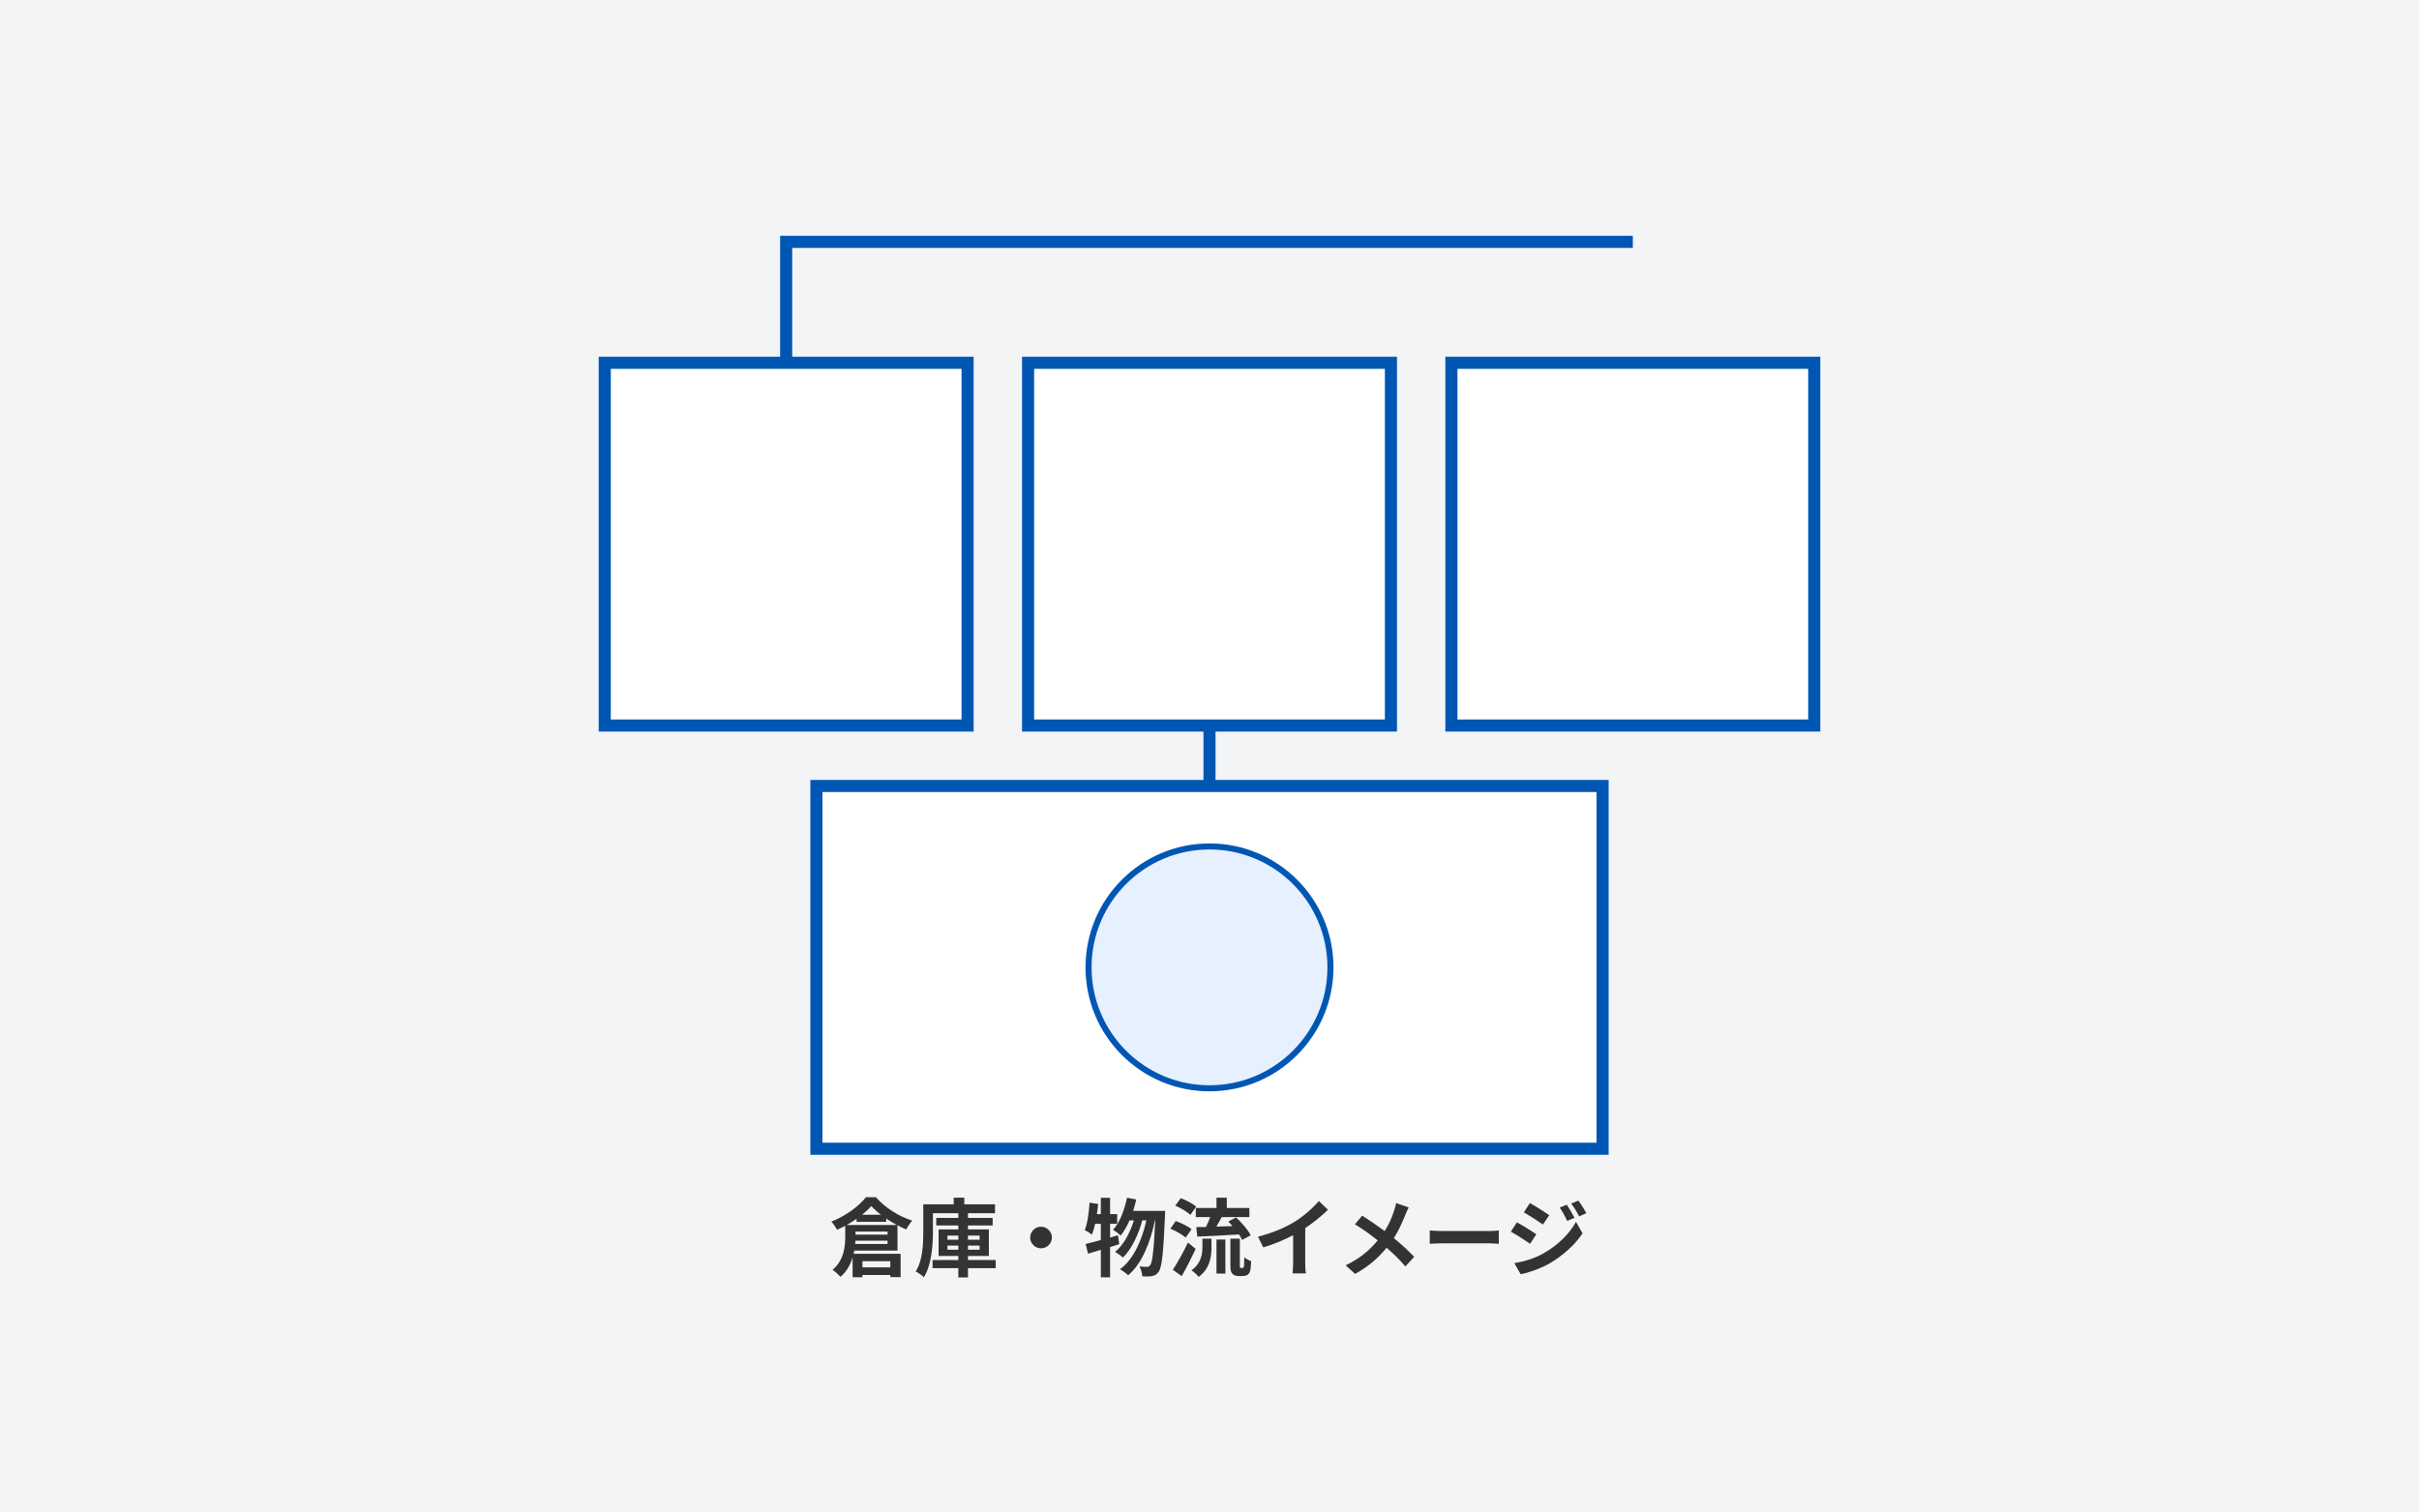
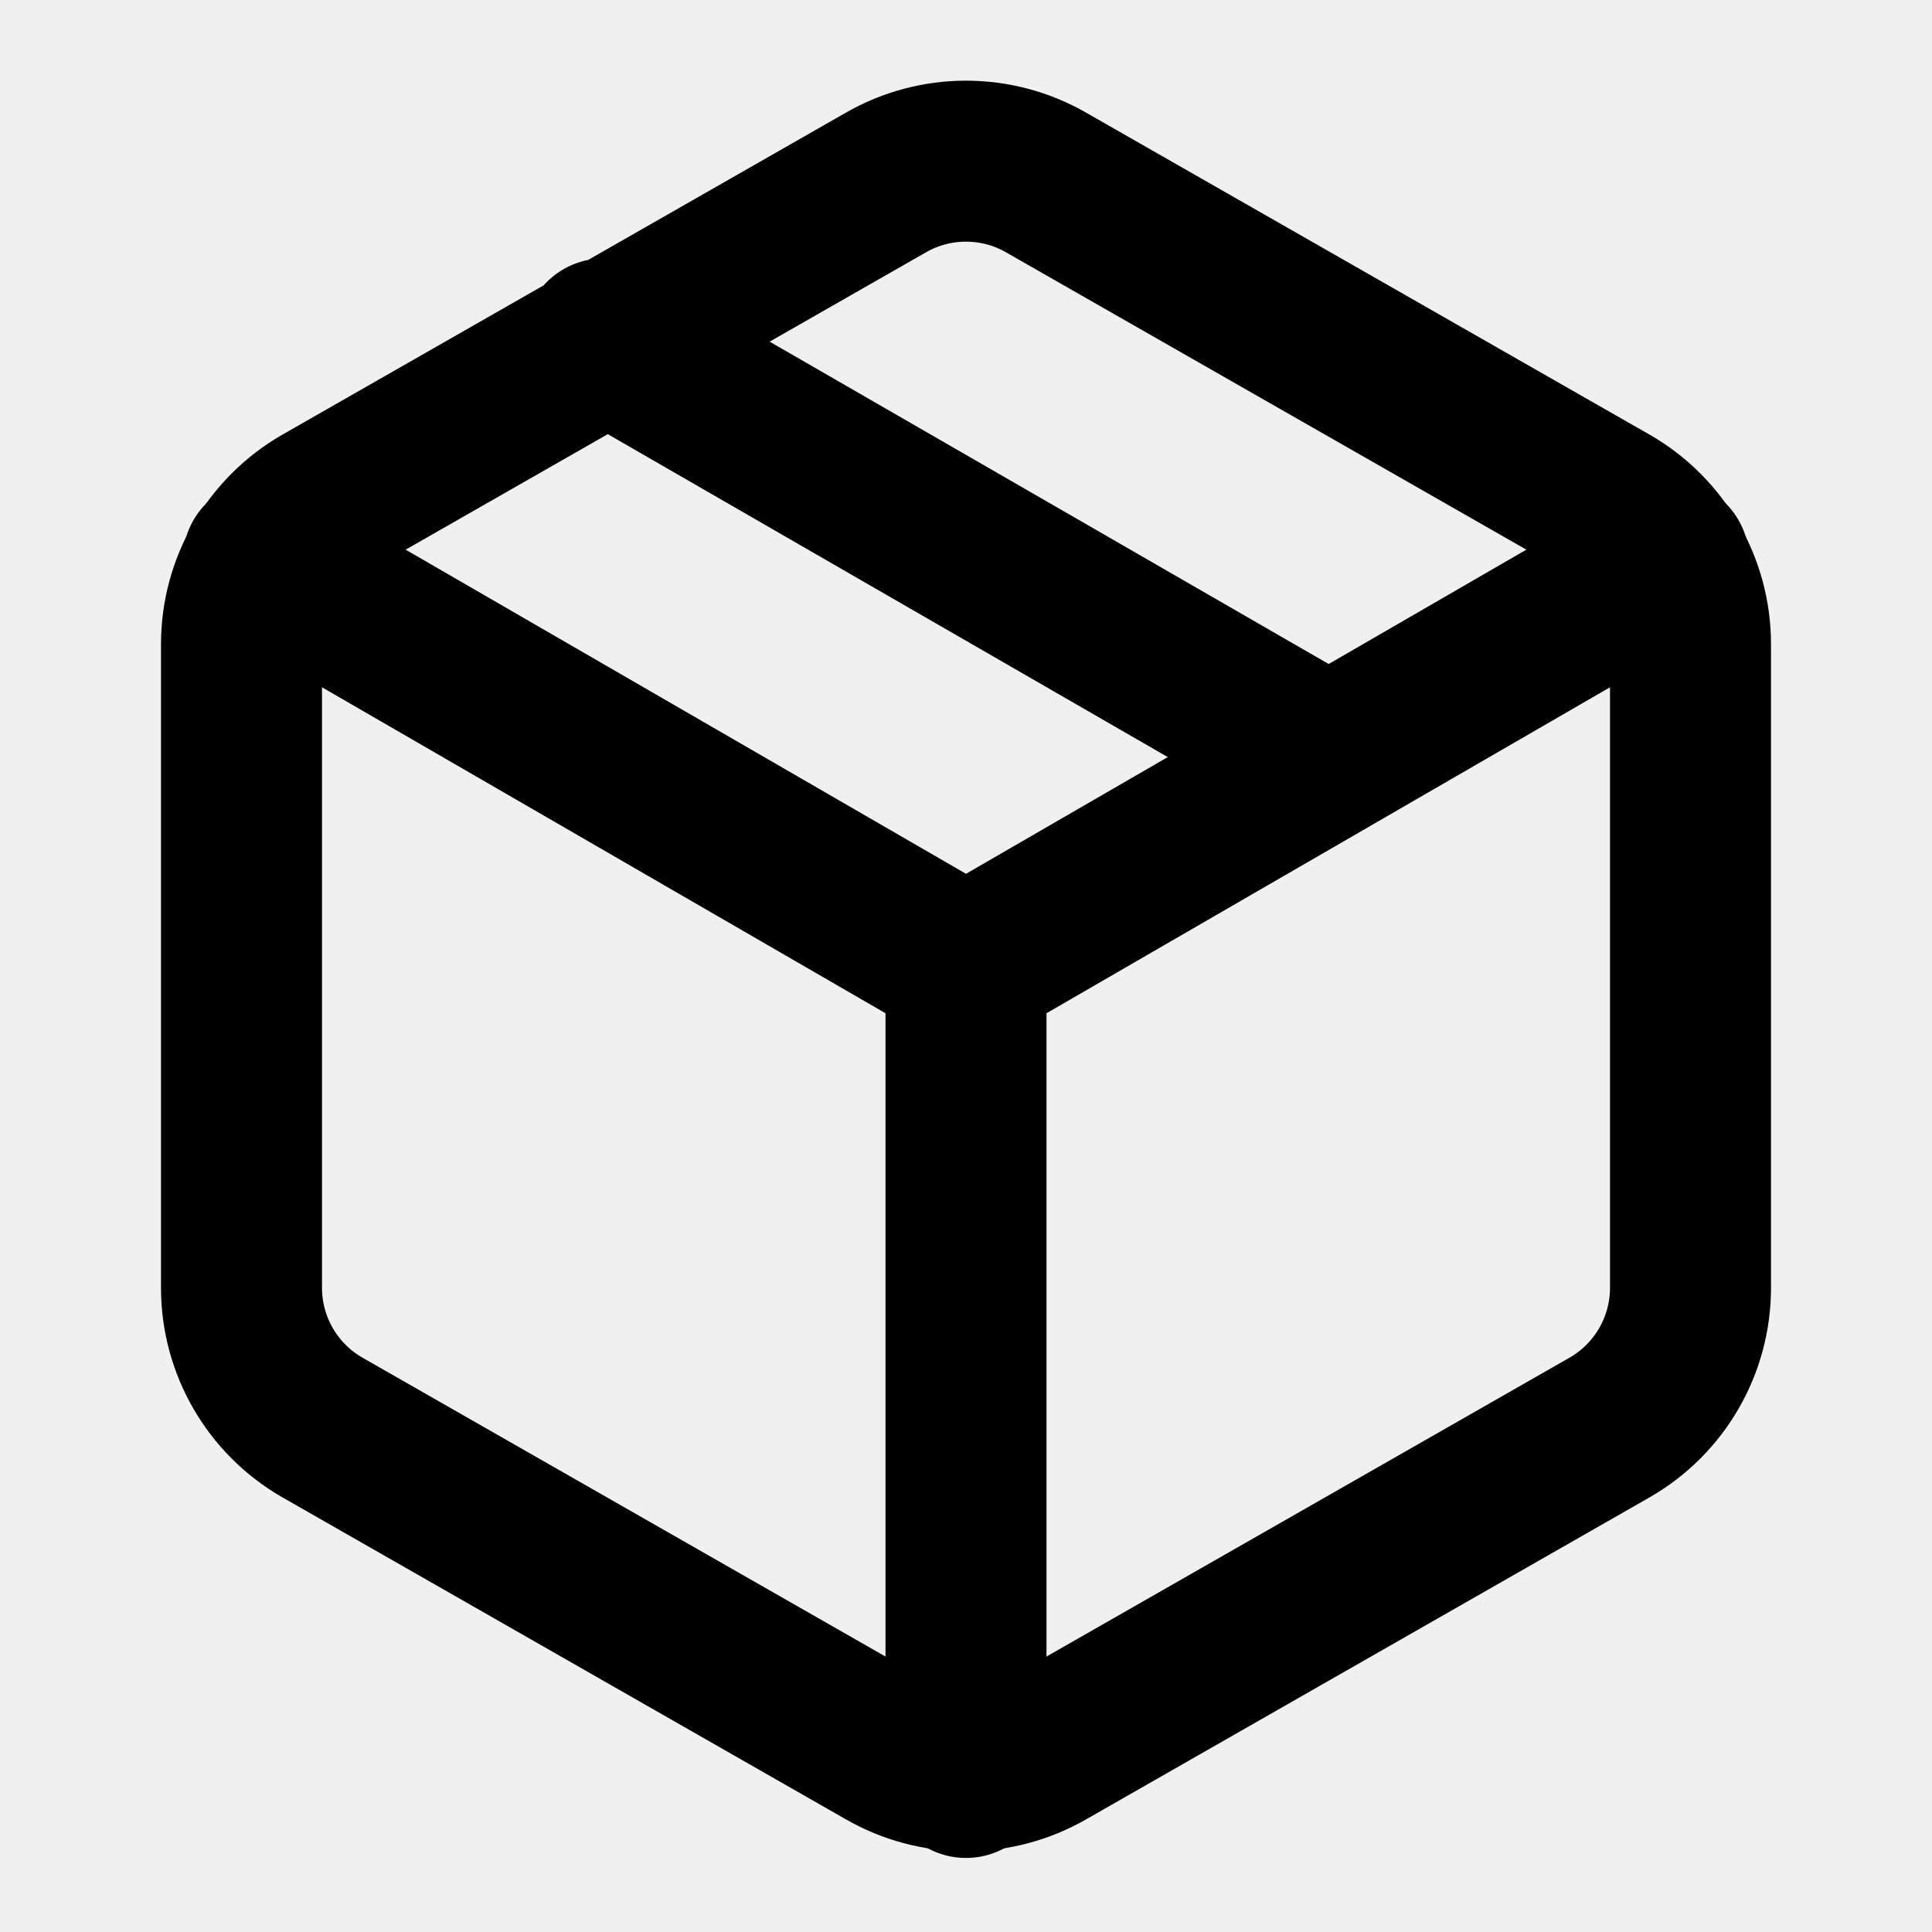
- <svg xmlns="http://www.w3.org/2000/svg" width="400" height="250" viewBox="0 0 400 250" fill="none">
-   <rect width="400" height="250" fill="#f3f4f6" />
-   <rect x="100" y="60" width="60" height="60" fill="#ffffff" stroke="#0056b3" stroke-width="2" />
-   <rect x="170" y="60" width="60" height="60" fill="#ffffff" stroke="#0056b3" stroke-width="2" />
-   <rect x="240" y="60" width="60" height="60" fill="#ffffff" stroke="#0056b3" stroke-width="2" />
-   <rect x="135" y="130" width="130" height="60" fill="#ffffff" stroke="#0056b3" stroke-width="2" />
-   <path d="M130 60 L130 40 L240 40 L270 40" stroke="#0056b3" stroke-width="2" />
-   <path d="M200 130 L200 120" stroke="#0056b3" stroke-width="2" />
-   <circle cx="200" cy="160" r="20" fill="#e6f0ff" stroke="#0056b3" stroke-width="1" />
-   <text x="200" y="210" font-family="Arial, sans-serif" font-size="14" font-weight="bold" fill="#333" text-anchor="middle">
-     倉庫・物流イメージ
-   </text>
+ <svg xmlns="http://www.w3.org/2000/svg" viewBox="0 0 24 24" fill="none" stroke="currentColor" stroke-width="2" stroke-linecap="round" stroke-linejoin="round">
+   <path d="M16.5 9.4l-9-5.19M21 16V8a2 2 0 00-1-1.73l-7-4a2 2 0 00-2 0l-7 4A2 2 0 003 8v8a2 2 0 001 1.73l7 4a2 2 0 002 0l7-4A2 2 0 0021 16z" />
+   <path d="M3.27 6.96L12 12.01l8.73-5.05M12 22.08V12" />
</svg>
